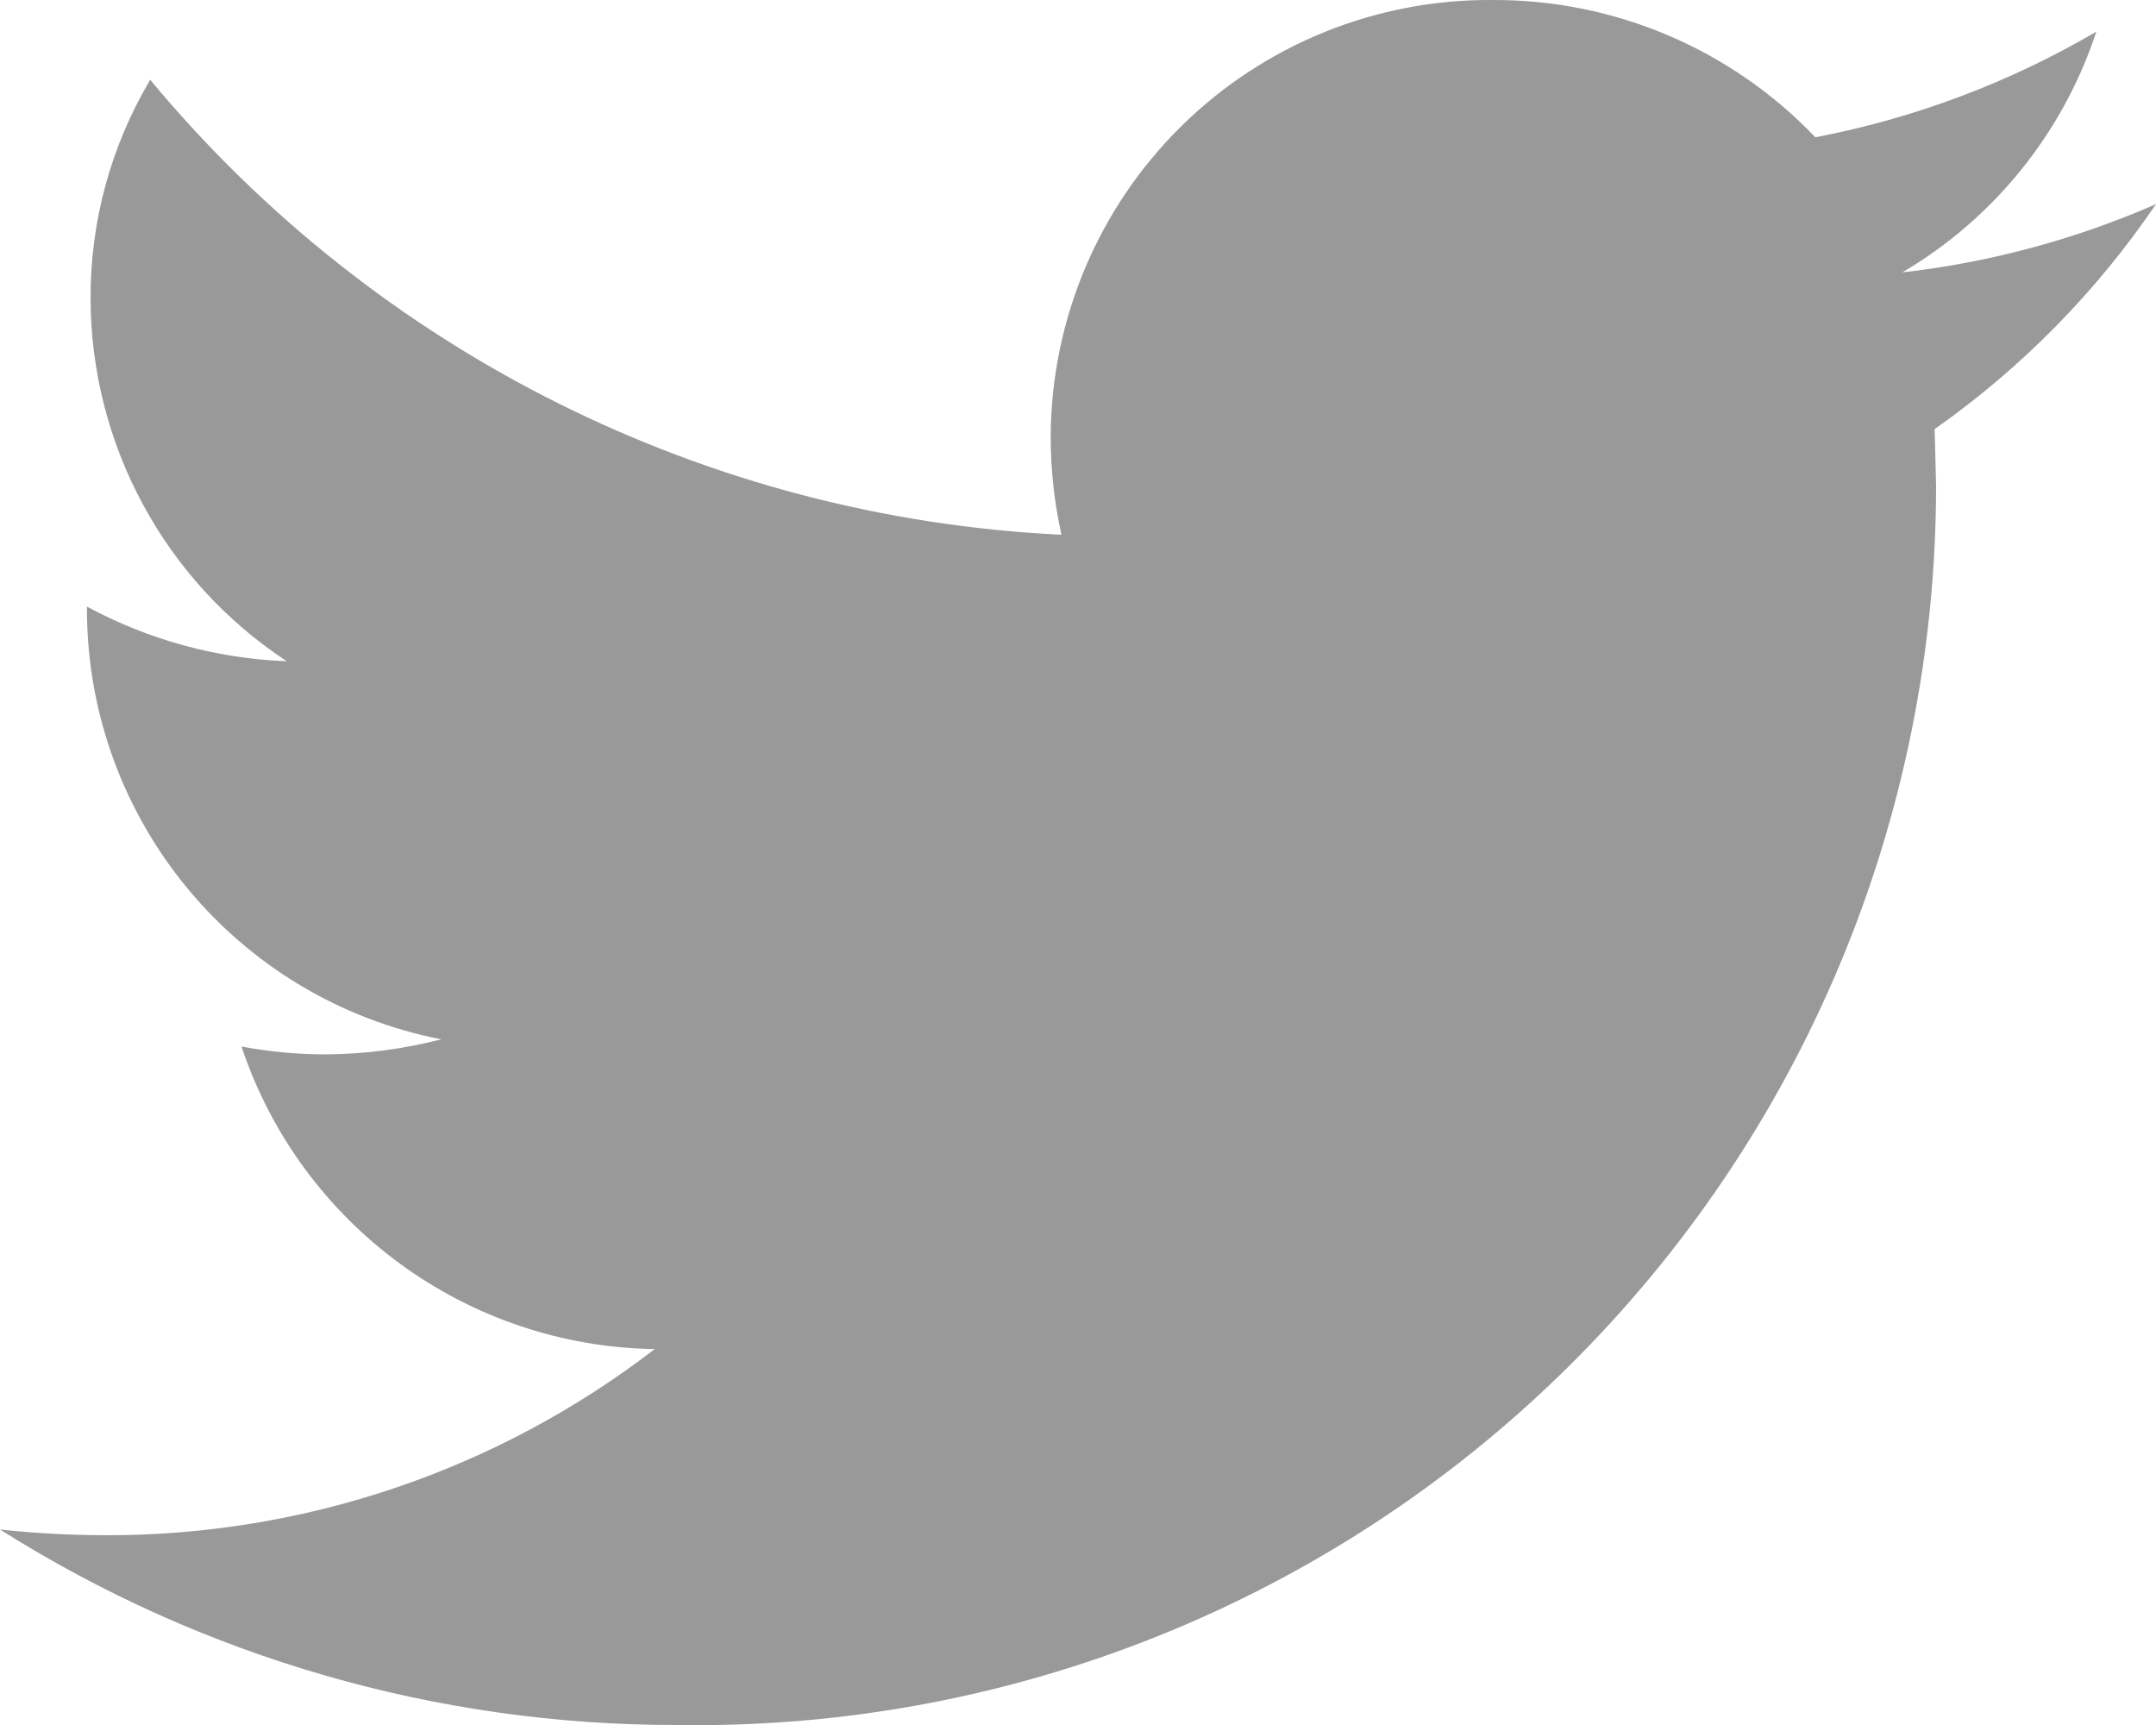
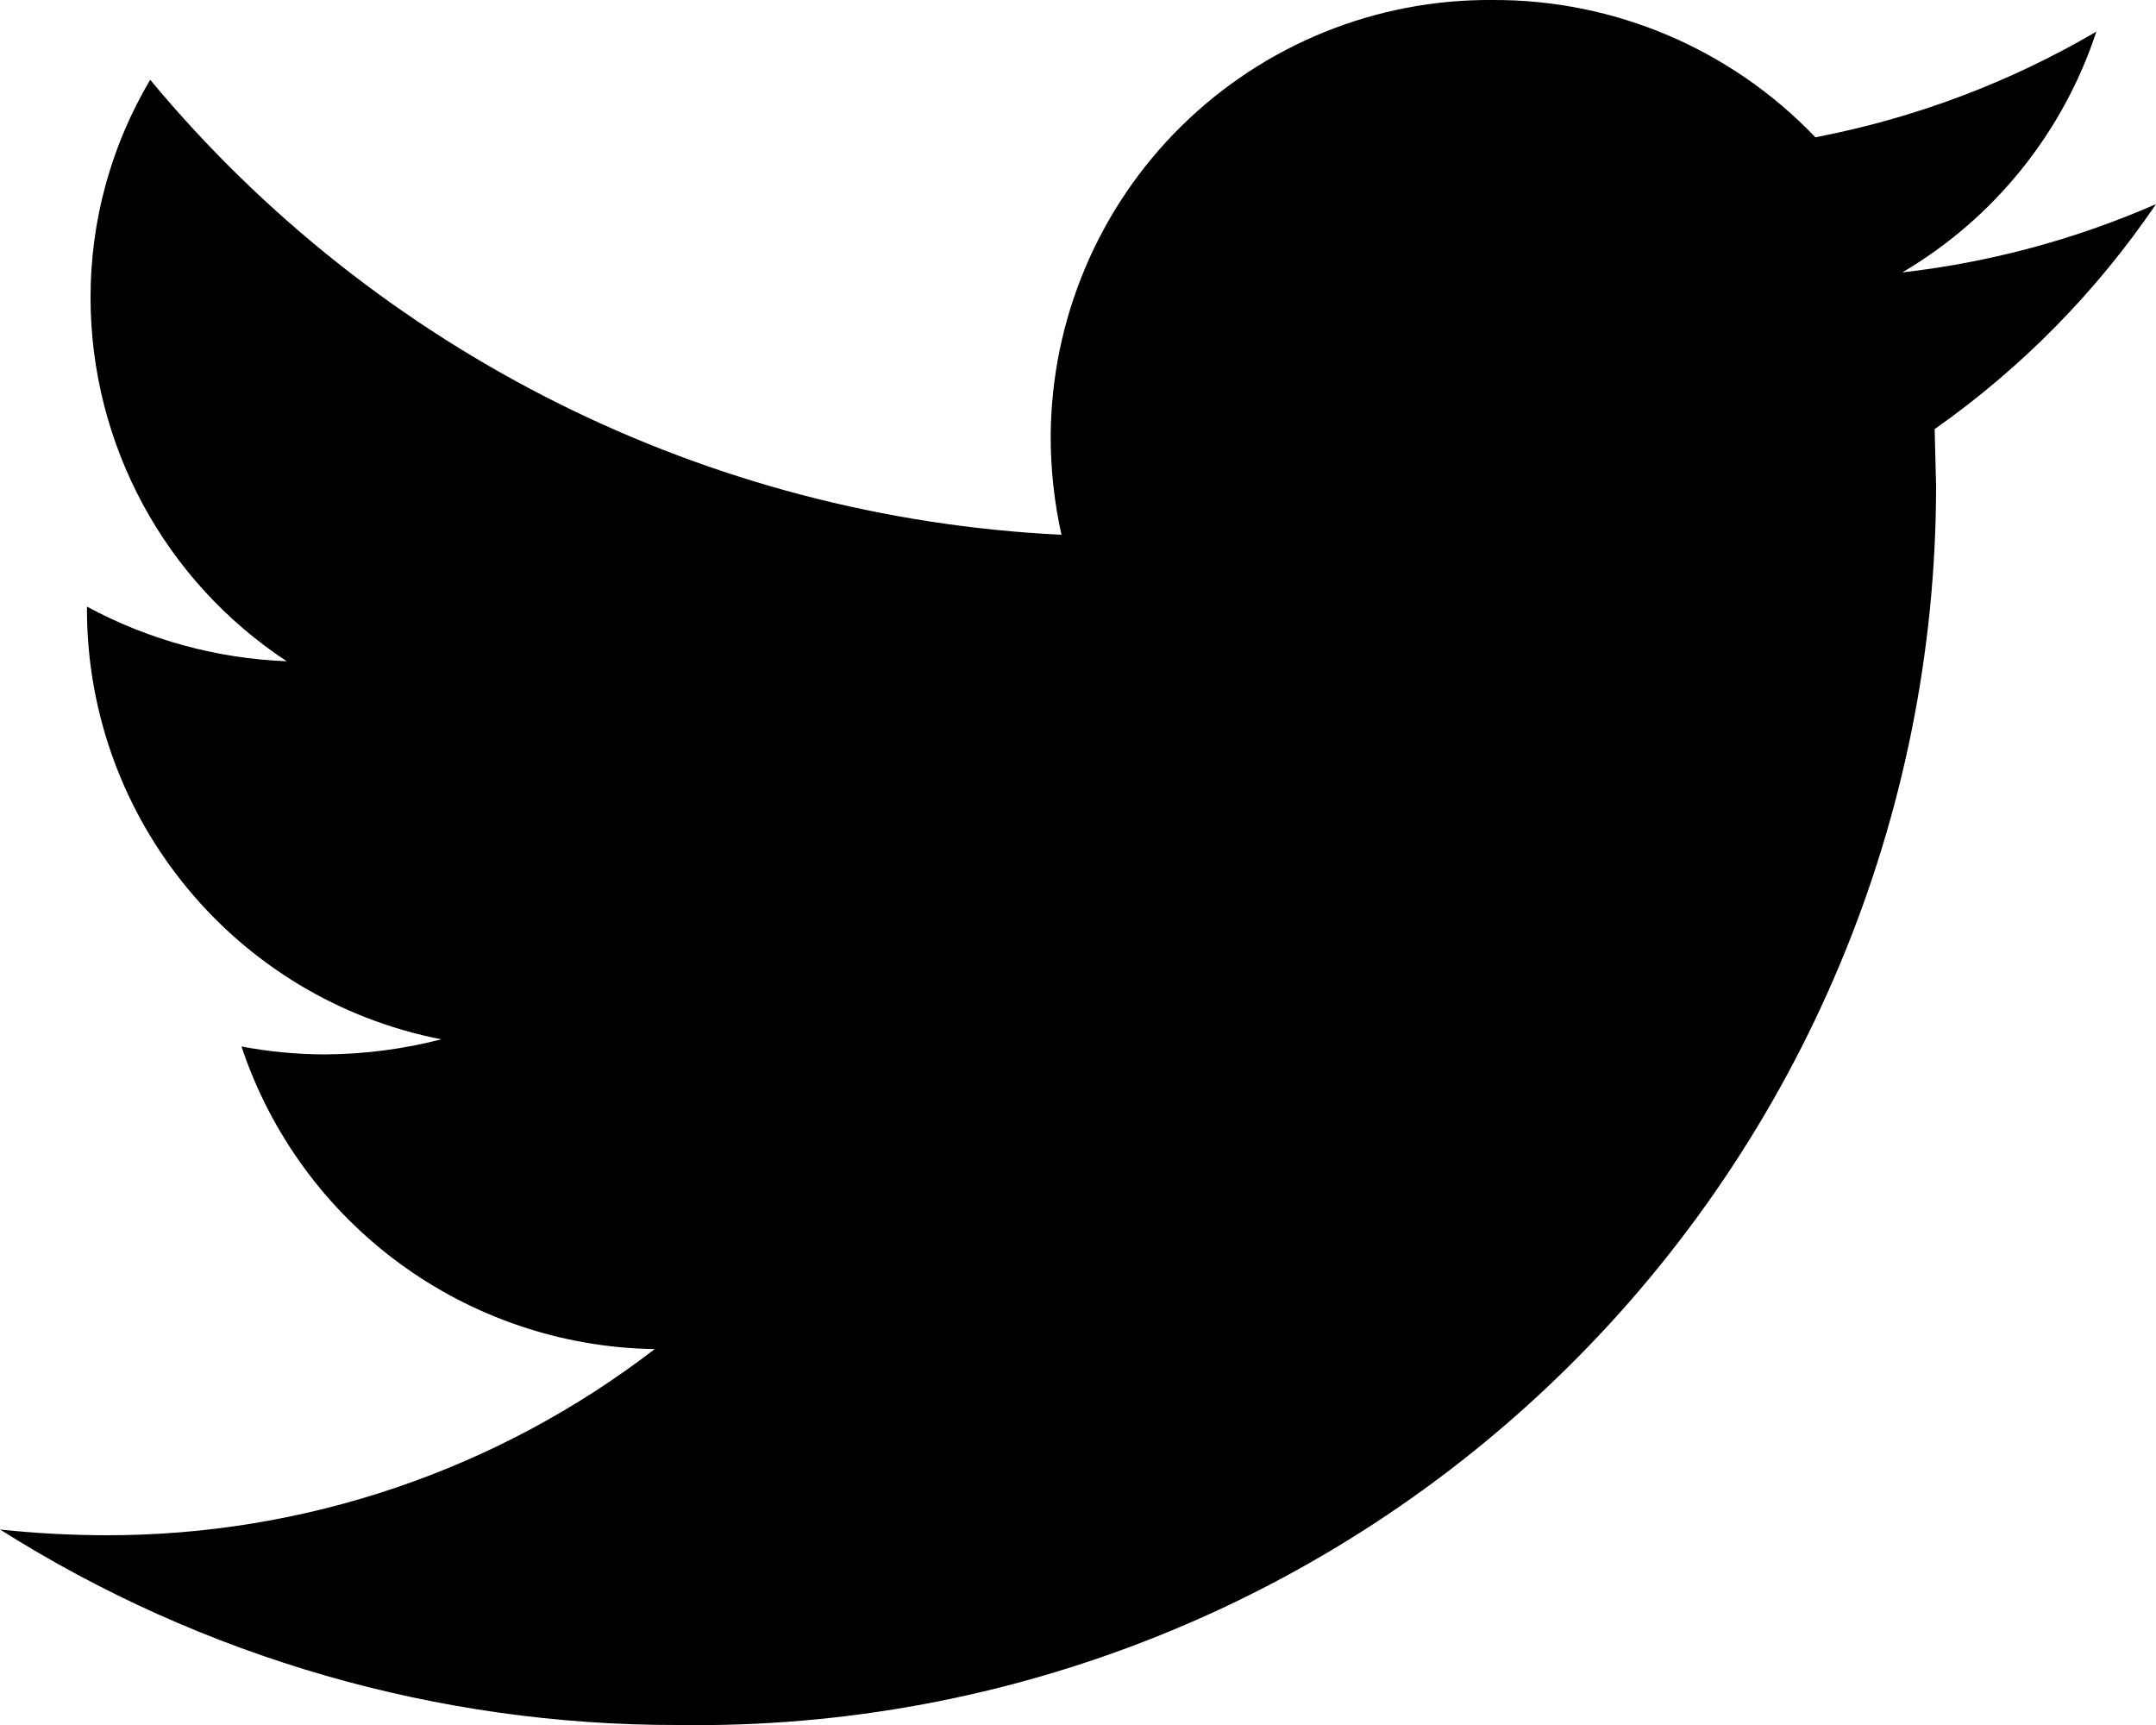
<svg xmlns="http://www.w3.org/2000/svg" width="30" height="24" viewBox="0 0 30 24">
  <defs>
    <style>
      .cls-1 {
-         fill: #999;
-         fill-rule: evenodd;
      }
    </style>
  </defs>
  <path id="tw" class="cls-1" d="M1177.17,7715.44a12.3,12.3,0,0,1-3.91,1.47,6.17,6.17,0,0,0-4.49-1.91,6.1,6.1,0,0,0-6.15,6.06,6.275,6.275,0,0,0,.15,1.38,17.581,17.581,0,0,1-12.68-6.33,5.92,5.92,0,0,0-.83,3.04,6.059,6.059,0,0,0,2.73,5.05,6.369,6.369,0,0,1-2.78-.76v0.07a6.1,6.1,0,0,0,4.93,5.95,6.6,6.6,0,0,1-1.62.21,6.336,6.336,0,0,1-1.16-.11,6.16,6.16,0,0,0,5.75,4.21,12.485,12.485,0,0,1-7.64,2.59,14.17,14.17,0,0,1-1.47-.08,17.6,17.6,0,0,0,9.43,2.72,17.247,17.247,0,0,0,17.51-17.24l-0.02-.79a12.216,12.216,0,0,0,3.08-3.13,12.281,12.281,0,0,1-3.53.95A6.1,6.1,0,0,0,1177.17,7715.44Z" transform="translate(-1148 -7715)" />
</svg>
